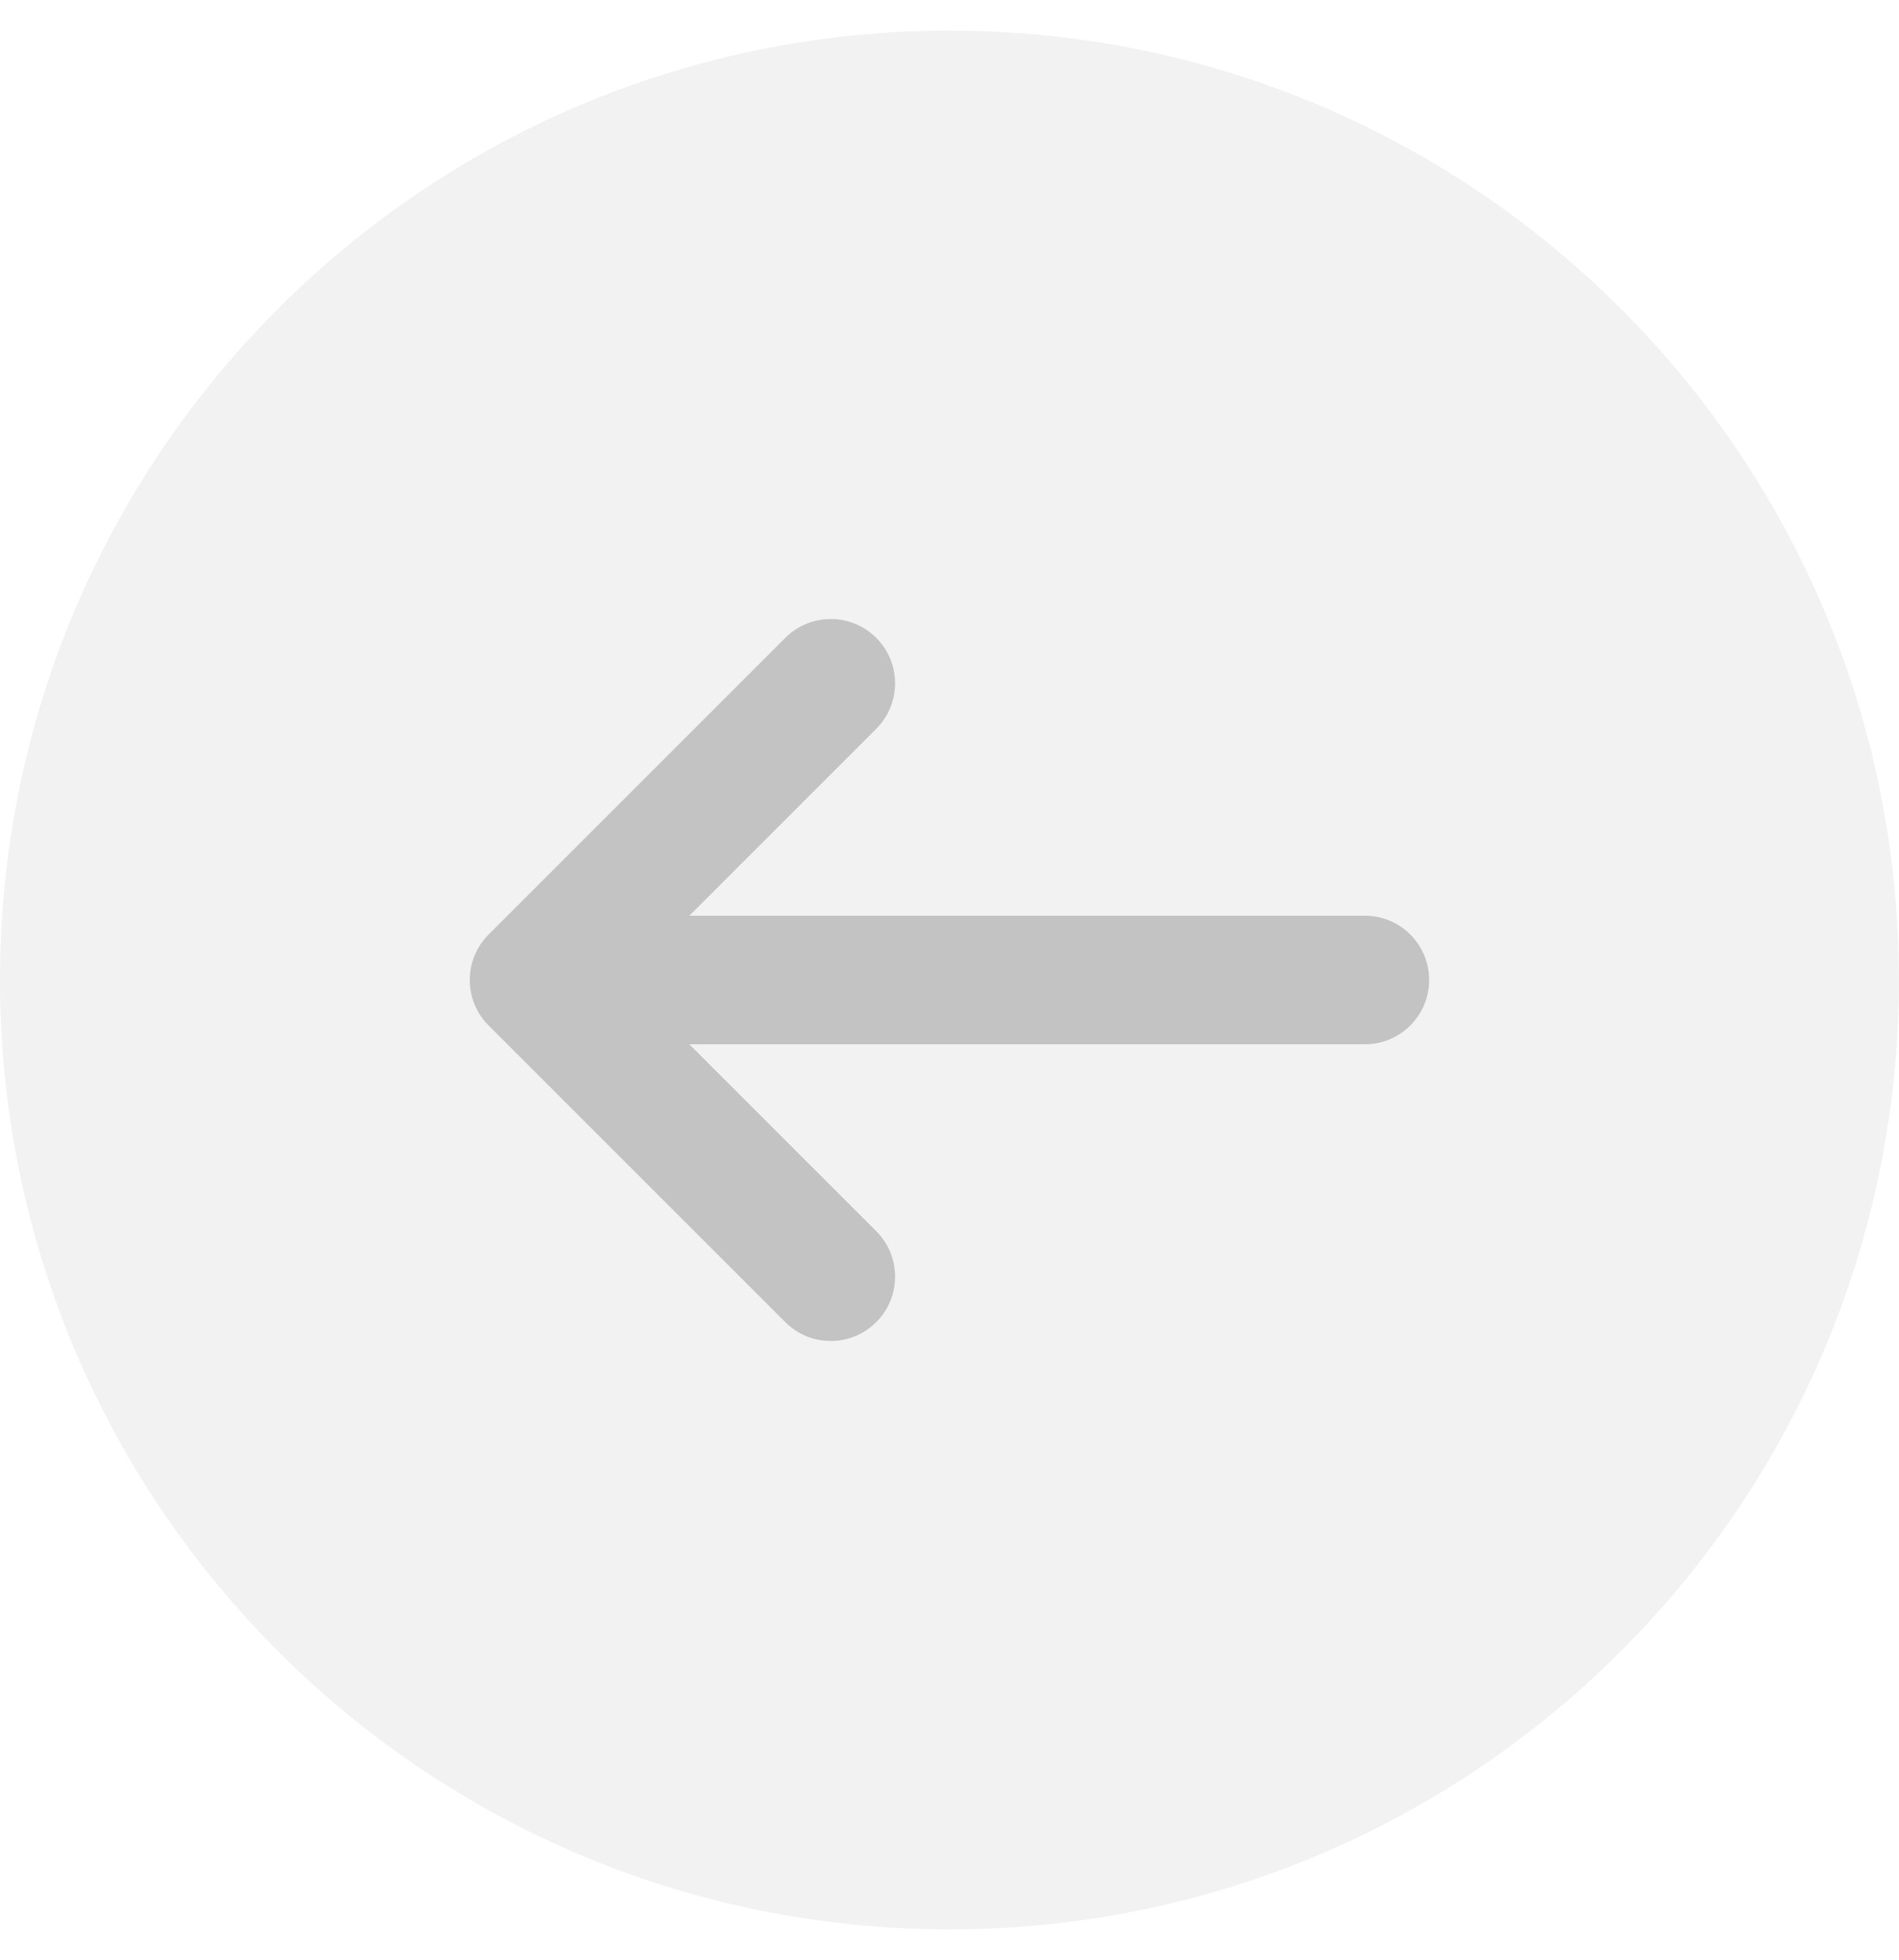
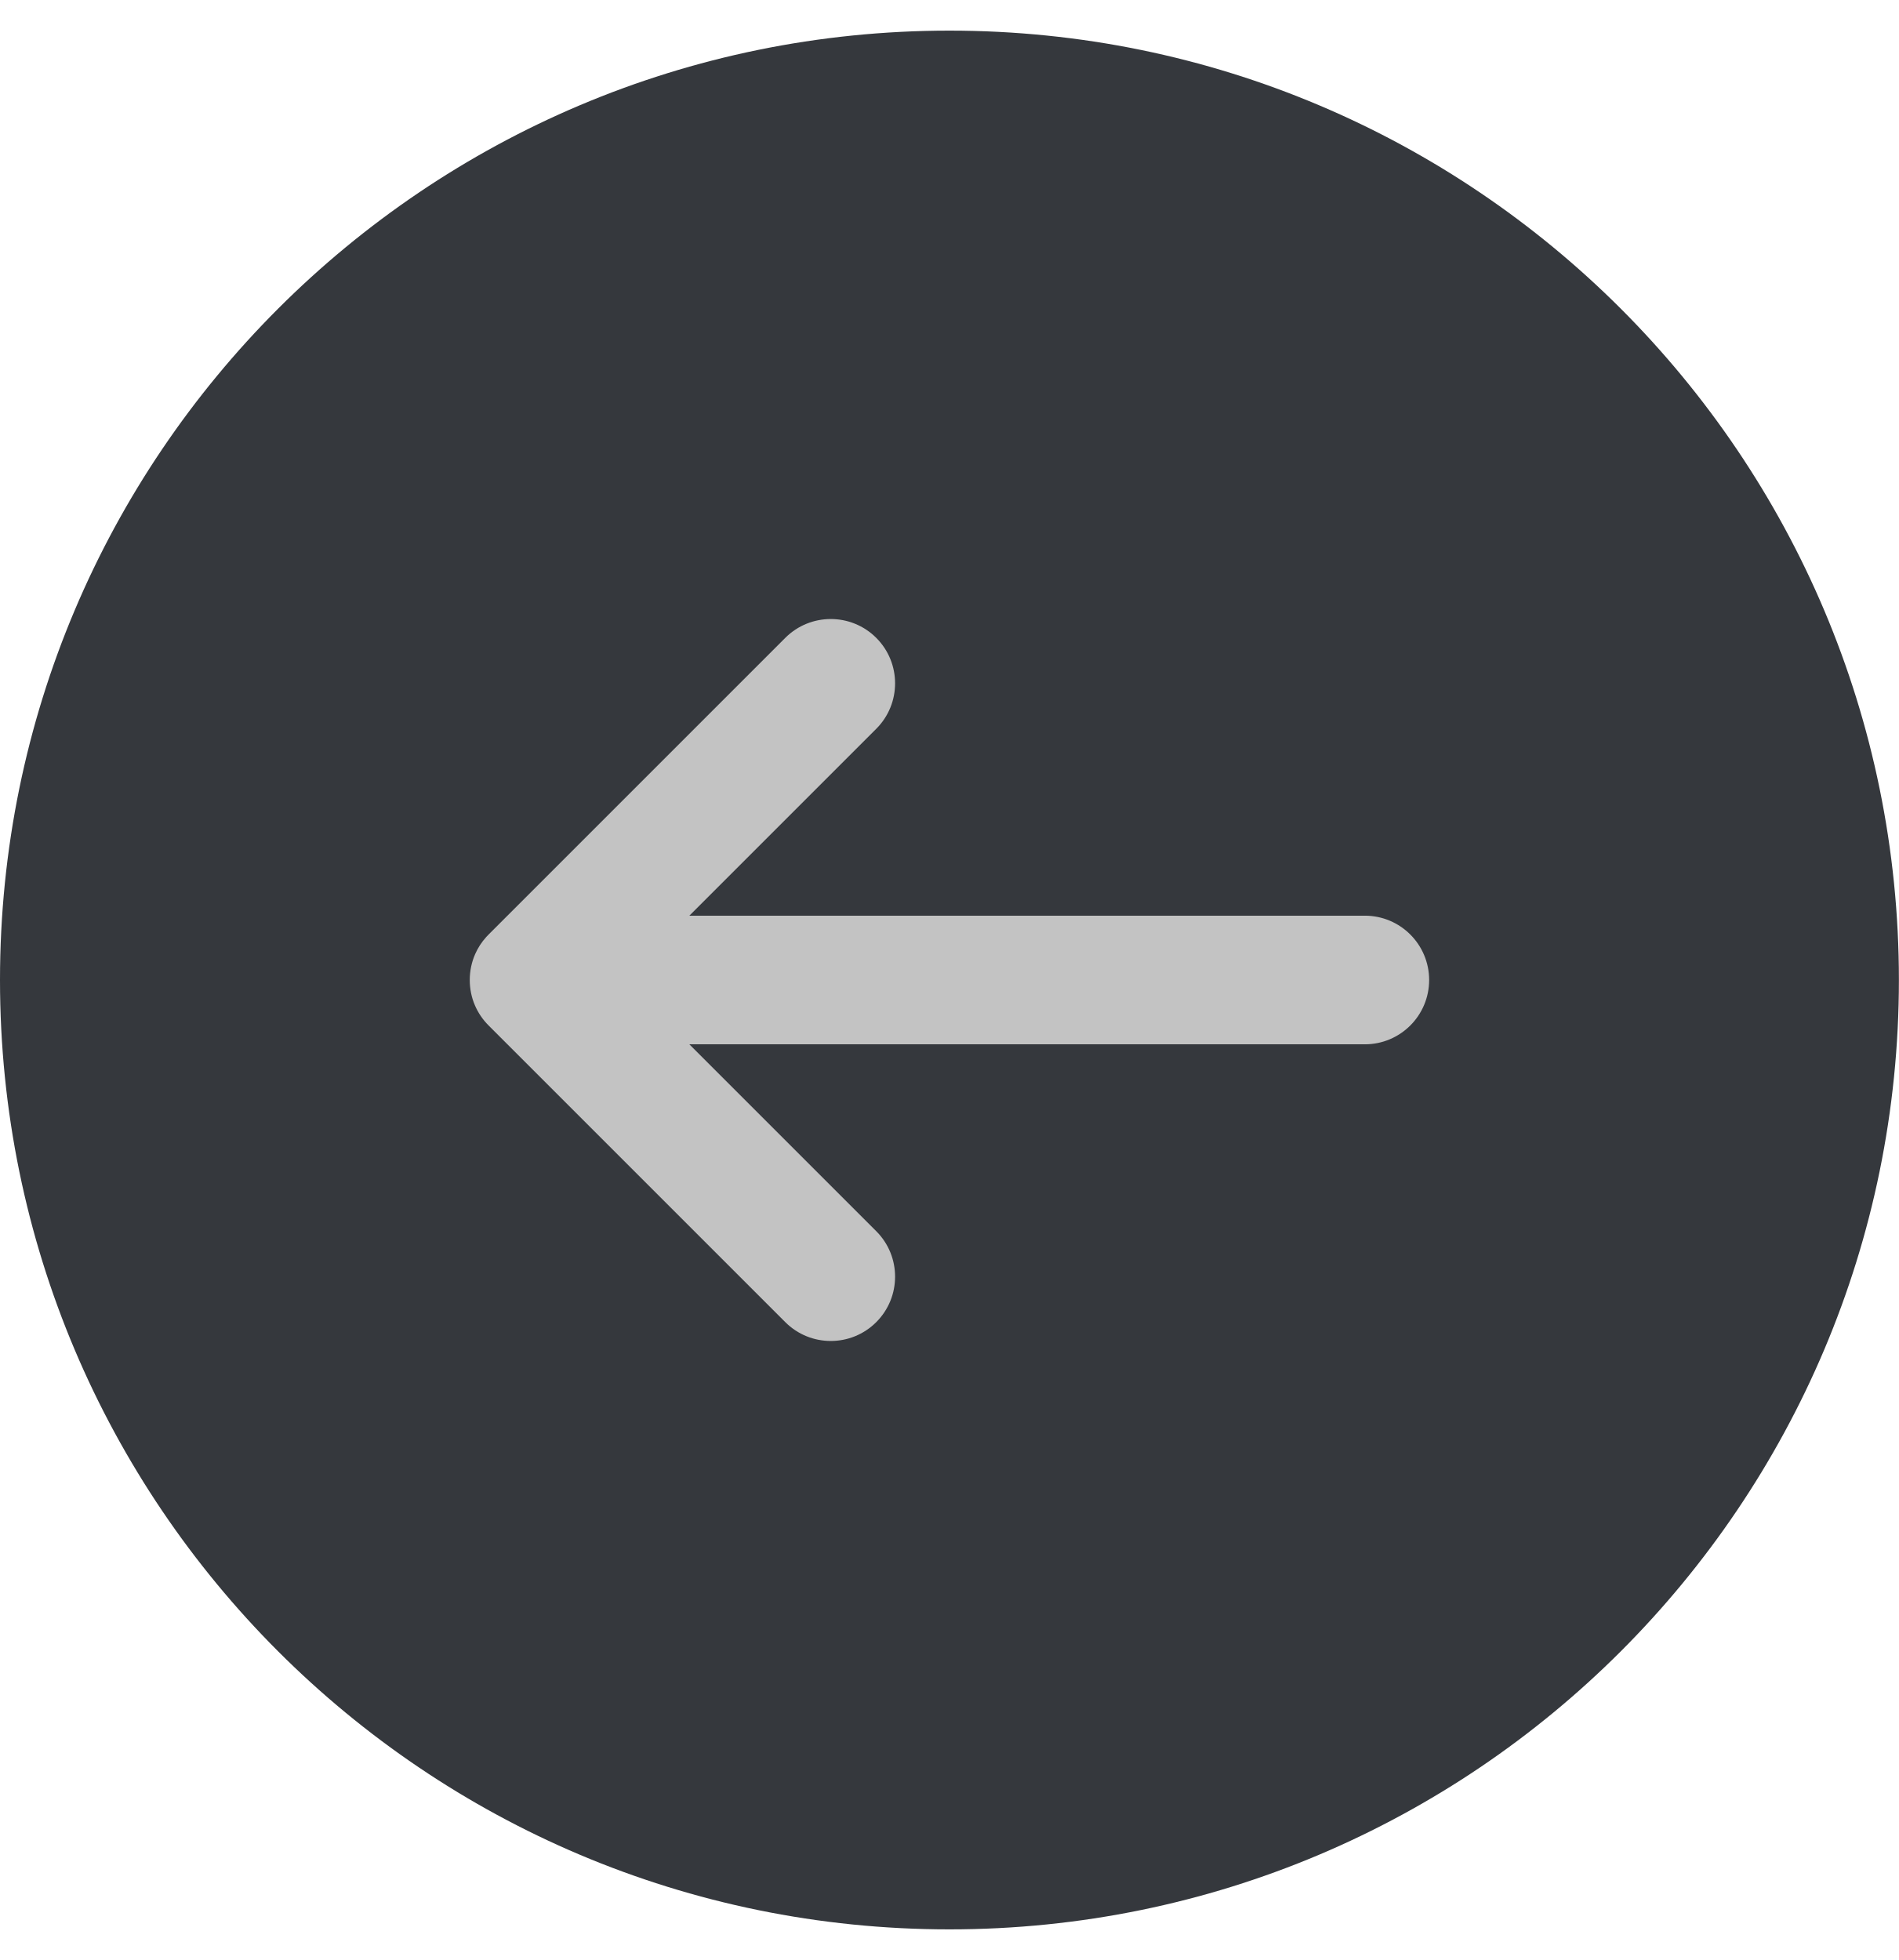
<svg xmlns="http://www.w3.org/2000/svg" width="31" height="32" viewBox="0 0 31 32" fill="none">
-   <circle cx="15.5" cy="16" r="15.5" fill="#F2F2F2" />
+   <circle cx="15.5" cy="16" r="15.5" fill="#35383D" />
  <path fill-rule="evenodd" clip-rule="evenodd" d="M14.305 11.899C14.715 11.489 14.715 10.824 14.305 10.414C13.895 10.004 13.23 10.004 12.82 10.414L7.981 15.253C7.966 15.268 7.952 15.282 7.938 15.298C7.861 15.383 7.801 15.477 7.757 15.577C7.7 15.707 7.669 15.85 7.669 16C7.669 16.146 7.698 16.285 7.752 16.411C7.803 16.531 7.878 16.644 7.976 16.742L12.82 21.586C13.23 21.996 13.895 21.996 14.305 21.586C14.715 21.176 14.715 20.511 14.305 20.101L11.254 17.05H22.281C22.861 17.05 23.331 16.58 23.331 16C23.331 15.42 22.861 14.95 22.281 14.95H11.254L14.305 11.899Z" fill="#C3C3C3" />
</svg>
